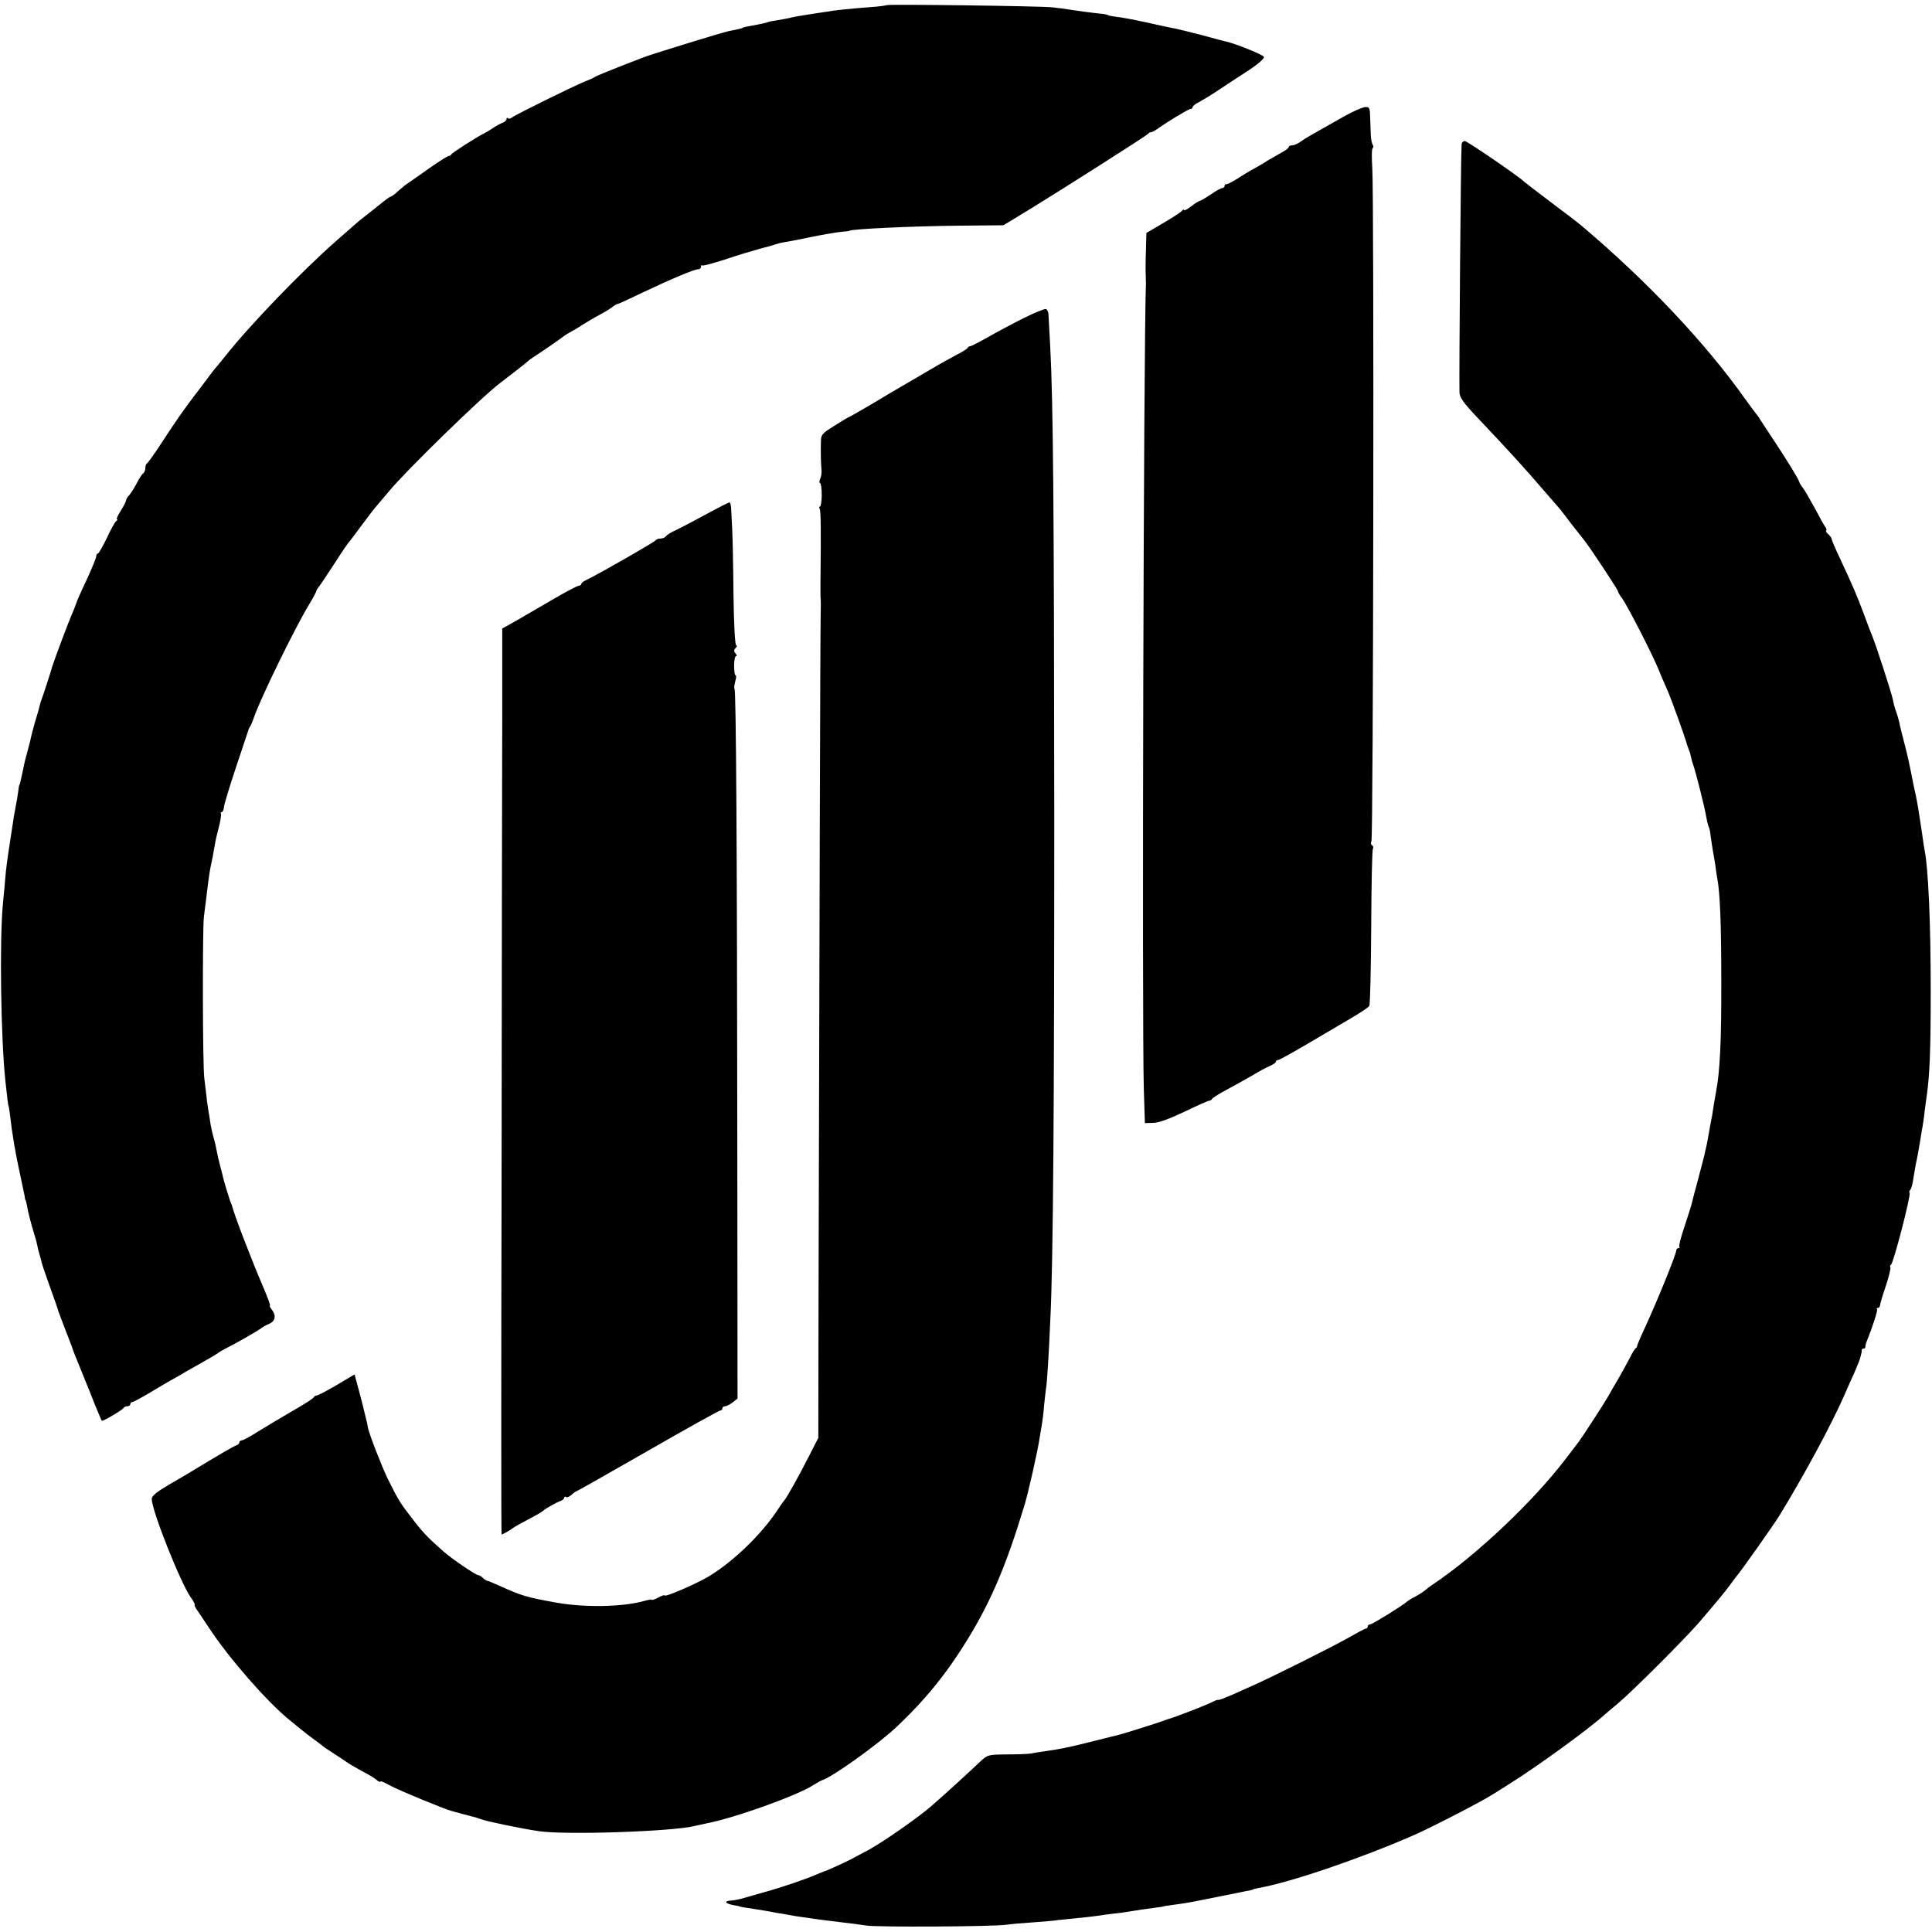
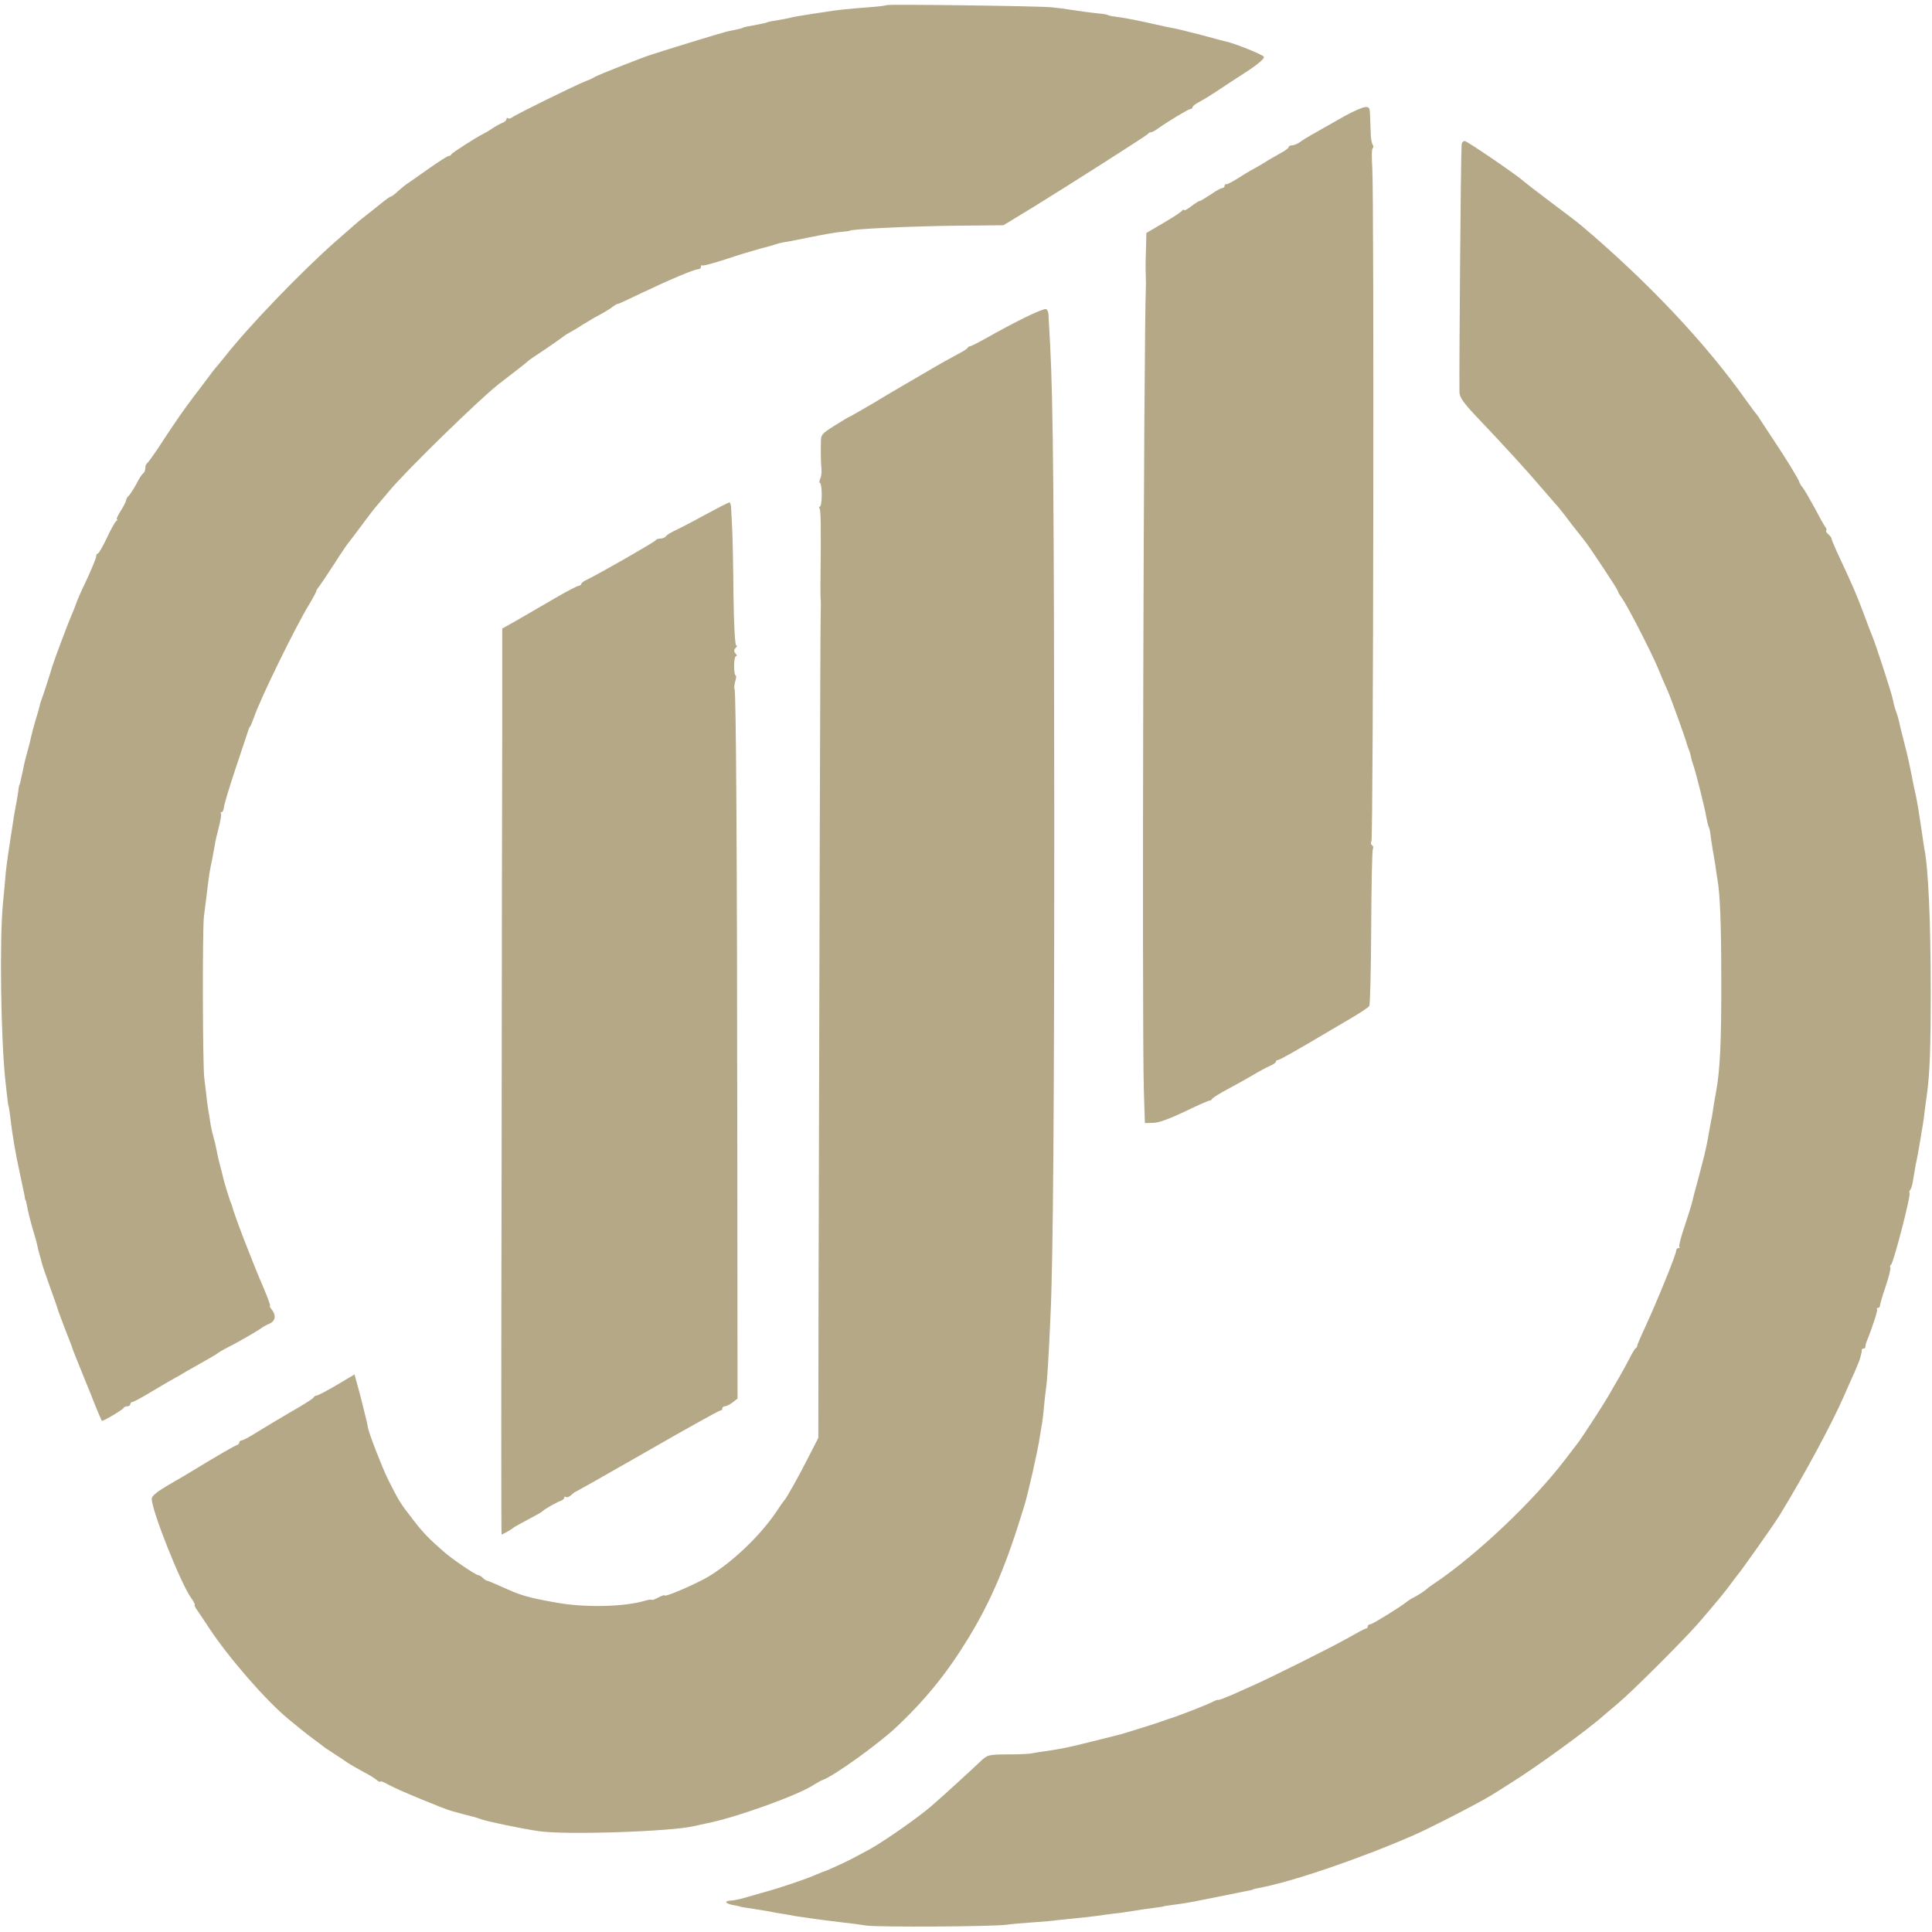
<svg xmlns="http://www.w3.org/2000/svg" version="1.0" width="904pt" height="904pt" viewBox="0 0 904 904" preserveAspectRatio="xMidYMid meet">
-   <g transform="translate(0,904) scale(0.1,-0.1)" fill="#000000" stroke="none">
+   <g transform="translate(0,904) scale(0.1,-0.1)" fill="#B5A887" stroke="none">
    <path d="M4149 9016 c-2 -2 -40 -7 -84 -10 -91 -7 -154 -13 -205 -22 -19 -3 -46 -7 -60 -9 -41 -6 -94 -15 -110 -20 -8 -2 -32 -6 -54 -10 -21 -3 -41 -7 -45 -9 -3 -2 -24 -7 -46 -11 -46 -8 -70 -13 -70 -15 0 -2 -25 -8 -63 -15 -18 -4 -103 -29 -190 -56 -86 -27 -164 -51 -172 -54 -30 -8 -255 -97 -265 -104 -5 -4 -26 -14 -45 -21 -47 -18 -329 -157 -345 -170 -6 -5 -15 -7 -18 -3 -4 3 -7 2 -7 -4 0 -6 -8 -13 -17 -17 -10 -3 -31 -15 -48 -26 -16 -11 -37 -23 -45 -27 -31 -15 -145 -88 -148 -95 -2 -5 -8 -8 -13 -8 -5 0 -46 -26 -90 -57 -45 -32 -88 -62 -97 -68 -9 -5 -30 -22 -47 -37 -16 -16 -33 -28 -37 -28 -3 0 -24 -15 -45 -32 -22 -18 -55 -44 -73 -58 -18 -14 -38 -30 -44 -36 -6 -5 -49 -43 -96 -84 -159 -140 -406 -396 -518 -539 -15 -19 -32 -39 -37 -45 -6 -6 -31 -38 -55 -71 -25 -33 -48 -64 -53 -70 -45 -59 -86 -118 -143 -205 -37 -58 -72 -106 -76 -108 -4 -2 -8 -12 -8 -22 0 -10 -5 -22 -10 -25 -6 -4 -20 -25 -31 -48 -12 -22 -28 -47 -35 -55 -8 -7 -14 -18 -14 -23 0 -5 -11 -27 -25 -49 -14 -22 -22 -40 -18 -40 5 0 3 -4 -3 -8 -6 -4 -26 -40 -44 -79 -19 -40 -38 -73 -42 -73 -4 0 -8 -6 -8 -14 0 -7 -21 -58 -46 -112 -26 -54 -47 -103 -48 -109 -2 -5 -10 -28 -20 -50 -17 -39 -83 -215 -92 -245 -6 -23 -45 -143 -52 -160 -3 -8 -6 -19 -7 -25 -1 -5 -9 -35 -19 -66 -9 -31 -18 -65 -20 -75 -2 -11 -9 -39 -16 -64 -13 -49 -13 -46 -25 -105 -12 -55 -12 -55 -14 -57 -2 -2 -4 -16 -6 -33 -2 -16 -7 -46 -11 -65 -8 -41 -11 -62 -18 -110 -3 -19 -8 -48 -10 -65 -10 -61 -19 -131 -21 -160 -1 -16 -6 -70 -11 -120 -17 -171 -10 -644 12 -840 3 -27 7 -63 9 -80 2 -16 4 -30 5 -30 1 0 3 -16 6 -35 11 -98 26 -186 49 -290 9 -41 18 -84 20 -95 1 -11 3 -20 4 -20 2 0 4 -11 7 -25 4 -26 18 -82 35 -137 6 -18 12 -42 14 -53 2 -12 7 -30 10 -40 3 -10 8 -27 10 -37 2 -10 20 -63 40 -118 20 -55 37 -104 38 -110 2 -5 16 -44 32 -85 16 -41 30 -77 31 -80 1 -7 18 -50 69 -175 7 -16 25 -61 40 -100 16 -38 30 -72 31 -73 3 -5 98 51 102 60 2 4 10 8 18 8 8 0 14 5 14 10 0 6 4 10 10 10 5 0 49 24 97 53 48 29 95 56 103 60 8 4 31 17 50 29 19 11 60 34 90 51 30 17 57 33 60 36 3 3 23 15 45 26 44 22 145 80 160 92 6 5 22 14 37 20 28 13 31 40 7 69 -6 8 -9 14 -6 14 4 0 -10 37 -29 82 -54 125 -138 343 -149 388 -1 3 -4 12 -8 20 -7 20 -26 82 -32 106 -2 10 -9 37 -15 59 -6 22 -13 54 -16 70 -3 17 -9 44 -14 60 -5 17 -11 44 -14 60 -2 17 -8 50 -12 75 -4 25 -8 56 -9 70 -2 14 -6 48 -9 75 -8 59 -9 690 -2 755 3 25 8 64 11 87 15 123 14 117 30 193 2 14 7 39 10 55 2 17 11 55 19 85 8 30 12 58 10 62 -3 5 -1 8 3 8 5 0 10 11 11 24 1 13 26 95 55 182 29 88 55 166 58 174 2 8 6 17 9 20 3 3 11 23 19 45 30 88 192 419 257 526 19 31 34 60 34 63 0 4 5 12 11 19 6 7 38 55 72 107 33 52 64 97 67 100 3 3 30 38 60 79 30 41 64 85 75 97 11 13 36 42 55 65 78 95 434 442 519 506 65 50 127 98 131 103 3 4 39 28 80 55 41 28 77 53 80 56 3 3 19 14 35 23 17 9 44 25 60 36 17 10 41 25 55 33 51 27 75 42 90 54 8 6 17 11 20 11 3 -1 52 22 110 50 130 62 248 112 266 112 8 0 14 5 14 12 0 6 2 9 6 6 3 -3 51 10 107 28 56 19 129 41 162 50 33 8 67 18 75 21 8 3 24 7 35 9 11 1 67 12 125 24 58 12 123 23 145 25 22 2 40 4 40 5 0 8 290 22 510 24 l210 2 48 29 c27 17 64 39 82 50 155 95 541 341 546 348 3 5 9 8 13 8 3 -1 16 5 29 14 52 37 148 95 157 95 6 0 10 4 10 8 0 5 12 15 28 23 15 8 52 30 82 50 30 20 94 62 142 93 54 35 85 62 82 70 -4 10 -138 64 -179 72 -5 1 -55 14 -109 29 -54 14 -111 28 -125 31 -14 2 -75 15 -136 29 -60 13 -123 25 -140 26 -16 2 -34 5 -40 8 -5 3 -21 6 -35 7 -48 5 -115 14 -145 19 -16 3 -55 8 -85 11 -68 6 -766 15 -771 10z" />
    <path d="M6290 8496 c-159 -90 -176 -99 -202 -117 -14 -11 -33 -19 -42 -19 -9 0 -16 -4 -16 -8 0 -5 -15 -16 -32 -25 -18 -10 -46 -26 -63 -36 -16 -11 -47 -29 -67 -40 -21 -11 -57 -33 -80 -48 -24 -15 -46 -26 -50 -25 -5 1 -8 -2 -8 -8 0 -5 -5 -10 -11 -10 -6 0 -30 -13 -54 -30 -24 -16 -47 -30 -51 -30 -4 0 -22 -11 -41 -26 -18 -14 -33 -21 -33 -17 0 4 -4 3 -8 -2 -4 -6 -43 -32 -88 -58 l-80 -47 -2 -82 c-2 -46 -2 -96 -1 -113 0 -16 1 -34 1 -40 -11 -262 -19 -3466 -10 -3770 l5 -160 39 1 c25 0 76 19 146 52 59 29 112 52 117 52 5 0 11 4 13 9 2 4 35 25 73 45 39 21 93 51 120 67 28 17 62 35 78 42 15 6 27 15 27 19 0 4 4 8 10 8 7 0 99 52 230 130 8 5 54 32 102 60 48 28 91 56 95 63 4 6 8 172 9 368 1 196 4 362 8 367 3 6 2 13 -4 17 -6 4 -7 12 -3 18 9 14 13 3027 4 3150 -3 49 -3 91 2 94 4 2 4 10 0 16 -5 7 -8 28 -9 47 -1 19 -2 56 -3 83 -1 42 -3 47 -23 46 -13 -1 -57 -20 -98 -43z" />
    <path d="M6839 8363 c-4 -52 -12 -1074 -10 -1159 1 -24 18 -48 81 -115 136 -143 237 -254 305 -334 28 -32 57 -66 65 -75 9 -9 29 -34 45 -55 16 -22 42 -56 58 -75 15 -19 31 -40 36 -46 24 -31 151 -223 151 -229 0 -4 8 -19 19 -33 27 -38 135 -249 167 -324 14 -35 34 -81 44 -103 16 -34 87 -231 94 -260 2 -5 6 -17 9 -25 4 -8 8 -24 10 -35 2 -11 7 -27 10 -35 10 -26 55 -203 61 -244 4 -21 9 -42 12 -47 3 -5 7 -26 9 -47 3 -20 7 -47 9 -59 2 -11 8 -43 12 -70 3 -26 8 -57 10 -67 12 -67 18 -207 18 -466 1 -295 -6 -433 -25 -532 -5 -29 -12 -66 -14 -83 -2 -16 -6 -40 -9 -51 -2 -12 -7 -37 -10 -55 -3 -19 -8 -45 -11 -59 -3 -14 -8 -34 -10 -45 -3 -11 -16 -63 -30 -115 -14 -52 -28 -104 -30 -115 -3 -11 -18 -59 -34 -107 -16 -47 -27 -89 -23 -92 3 -3 1 -6 -5 -6 -5 0 -10 -6 -10 -12 0 -18 -92 -243 -143 -353 -23 -49 -41 -92 -40 -94 1 -2 -2 -7 -7 -10 -4 -3 -16 -22 -25 -41 -10 -19 -33 -62 -52 -95 -19 -33 -43 -73 -52 -90 -18 -32 -123 -193 -136 -210 -4 -5 -34 -44 -65 -85 -149 -195 -414 -446 -613 -580 -12 -8 -28 -19 -34 -25 -15 -13 -47 -33 -66 -42 -8 -4 -19 -11 -25 -16 -27 -23 -162 -106 -172 -107 -7 0 -13 -4 -13 -10 0 -5 -4 -10 -8 -10 -5 0 -44 -21 -88 -46 -64 -37 -368 -189 -449 -224 -11 -5 -50 -22 -87 -39 -38 -16 -68 -28 -68 -25 0 2 -13 -2 -30 -11 -27 -14 -180 -73 -205 -79 -5 -2 -17 -6 -25 -9 -15 -6 -173 -56 -200 -63 -8 -2 -68 -17 -132 -33 -111 -28 -145 -35 -231 -47 -21 -3 -46 -7 -55 -9 -9 -2 -58 -4 -109 -4 -91 -1 -92 -1 -130 -37 -44 -42 -171 -158 -223 -203 -59 -52 -224 -167 -289 -203 -34 -18 -72 -39 -84 -45 -22 -12 -117 -56 -127 -58 -3 -1 -21 -8 -40 -16 -47 -21 -171 -63 -245 -83 -33 -9 -76 -22 -95 -27 -20 -6 -48 -12 -62 -12 -31 -2 -24 -14 12 -21 14 -2 27 -5 30 -6 6 -3 10 -3 80 -14 30 -5 64 -10 75 -13 11 -2 32 -6 48 -8 15 -3 39 -7 55 -10 58 -9 114 -17 222 -30 30 -3 82 -10 115 -15 60 -8 590 -5 655 4 19 3 74 8 122 11 48 3 102 8 120 11 18 2 58 6 88 9 30 3 71 7 90 10 19 3 55 8 80 11 25 2 56 7 69 9 29 5 95 15 136 20 17 2 30 4 30 5 0 1 14 3 30 5 66 9 92 13 145 24 30 6 66 13 80 16 14 3 50 10 80 16 30 6 62 13 70 14 8 2 15 4 15 5 0 1 11 3 25 6 150 27 471 136 725 247 72 31 313 155 365 188 14 9 57 35 95 60 117 73 358 248 431 314 6 6 36 30 65 55 68 57 308 297 376 375 86 100 127 150 148 179 11 16 25 33 30 40 16 17 178 246 202 286 115 188 244 427 302 560 13 30 35 80 49 110 13 30 26 62 27 70 2 8 4 17 5 20 1 3 2 8 1 12 0 5 4 8 9 8 5 0 9 3 8 8 0 4 2 14 5 22 28 68 54 149 50 154 -4 3 -2 6 4 6 5 0 10 6 10 13 0 6 12 47 27 90 14 43 24 82 21 87 -3 4 -1 10 3 12 11 4 95 329 87 336 -3 3 -1 10 4 16 5 6 11 30 14 53 4 22 9 52 11 65 6 25 13 64 22 118 3 19 7 46 10 60 2 14 7 43 9 65 3 22 7 56 10 75 15 105 19 225 19 495 0 316 -11 575 -30 665 -2 14 -7 41 -9 60 -3 19 -7 46 -9 60 -2 14 -7 43 -10 65 -4 22 -9 51 -12 65 -3 14 -8 34 -10 45 -18 93 -28 140 -44 200 -10 39 -21 81 -23 95 -3 14 -10 37 -15 51 -6 14 -12 39 -15 55 -5 28 -80 259 -97 299 -5 11 -23 58 -40 105 -34 90 -49 125 -111 258 -22 46 -39 87 -39 91 0 5 -7 14 -15 21 -9 7 -13 15 -10 18 3 3 1 10 -4 16 -5 6 -28 47 -51 91 -24 44 -49 87 -56 95 -7 8 -14 20 -15 25 -3 13 -62 109 -124 202 -27 41 -54 82 -60 91 -5 10 -12 19 -15 22 -3 3 -26 34 -52 70 -186 263 -457 551 -768 814 -14 12 -79 62 -145 111 -66 50 -122 93 -125 96 -18 20 -265 189 -276 189 -8 0 -15 -8 -15 -17z" />
    <path d="M4789 7551 c-52 -26 -127 -66 -167 -89 -41 -23 -78 -42 -82 -42 -5 0 -10 -3 -12 -7 -1 -5 -23 -18 -48 -31 -25 -13 -88 -48 -140 -79 -52 -30 -108 -63 -125 -73 -16 -9 -77 -45 -133 -79 -57 -33 -105 -61 -107 -61 -2 0 -33 -18 -69 -41 -62 -39 -65 -42 -65 -82 -1 -51 0 -94 3 -127 1 -14 -2 -33 -7 -42 -4 -10 -4 -18 0 -18 4 0 8 -25 8 -55 0 -30 -4 -55 -8 -55 -5 0 -5 -5 -2 -10 6 -9 7 -93 4 -350 0 -36 0 -69 1 -75 1 -5 1 -39 0 -75 -2 -60 -6 -1598 -10 -3197 l-1 -651 -43 -84 c-47 -93 -107 -200 -116 -208 -3 -3 -19 -25 -35 -50 -76 -114 -207 -239 -320 -307 -59 -35 -205 -98 -205 -88 0 3 -13 -1 -30 -10 -16 -9 -30 -13 -30 -11 0 3 -14 1 -32 -4 -99 -29 -279 -33 -414 -9 -139 25 -164 32 -269 80 -27 12 -53 23 -57 23 -4 1 -13 7 -20 14 -6 6 -16 12 -21 12 -11 0 -123 76 -160 109 -70 61 -97 89 -141 146 -66 85 -68 89 -121 194 -27 55 -90 216 -94 244 0 4 -2 9 -2 12 -1 3 -2 8 -3 13 -11 48 -31 127 -43 169 l-14 52 -84 -50 c-46 -27 -88 -49 -94 -49 -5 0 -11 -4 -13 -8 -1 -5 -48 -35 -103 -66 -55 -32 -128 -76 -162 -97 -34 -22 -67 -39 -73 -39 -5 0 -10 -4 -10 -9 0 -5 -6 -11 -12 -13 -11 -3 -89 -48 -212 -123 -18 -11 -67 -40 -109 -64 -54 -32 -77 -51 -77 -64 0 -55 134 -392 183 -462 12 -16 20 -32 18 -34 -2 -1 1 -10 8 -20 6 -9 33 -48 59 -88 92 -140 268 -342 373 -428 13 -11 38 -31 55 -45 17 -14 43 -34 58 -45 16 -11 33 -25 40 -30 6 -6 34 -25 61 -42 28 -18 55 -36 60 -40 10 -7 51 -31 100 -57 11 -6 28 -17 38 -25 9 -8 17 -11 17 -7 0 4 19 -4 42 -17 39 -22 267 -116 292 -121 6 -2 29 -8 51 -14 22 -6 45 -12 50 -13 6 -1 21 -6 35 -11 25 -10 188 -44 270 -56 123 -19 627 -2 730 24 14 3 36 8 50 11 134 25 436 133 510 183 14 9 32 19 41 22 52 19 251 162 338 242 140 131 242 257 342 421 109 179 179 346 262 620 18 58 64 262 72 320 4 22 8 51 11 65 2 14 7 50 9 80 3 30 7 66 9 80 5 24 13 151 21 335 13 269 18 990 18 2345 -1 1460 -5 1933 -19 2200 -4 69 -7 135 -8 147 0 13 -6 25 -12 27 -6 2 -53 -17 -105 -43z" />
    <path d="M3295 6629 c-60 -33 -124 -66 -142 -74 -17 -8 -34 -19 -38 -25 -3 -5 -15 -10 -25 -10 -10 0 -20 -4 -22 -8 -3 -7 -266 -158 -325 -186 -13 -6 -23 -14 -23 -18 0 -5 -6 -8 -12 -9 -7 0 -58 -27 -113 -59 -55 -32 -133 -77 -172 -100 l-73 -41 0 -422 c-1 -232 -2 -1186 -3 -2119 -2 -934 -2 -1698 0 -1698 5 0 47 24 53 30 4 4 29 18 115 64 11 6 22 13 25 16 10 10 65 41 83 47 9 3 17 10 17 15 0 5 4 7 9 3 5 -3 16 2 24 10 9 8 18 15 20 15 3 0 154 86 336 190 182 105 336 190 341 190 6 0 10 5 10 10 0 6 6 10 13 10 6 0 22 8 35 18 l23 18 -1 1125 c-1 1467 -6 2188 -13 2195 -3 3 -1 19 3 35 5 16 6 29 2 29 -4 0 -7 20 -7 45 0 25 4 45 9 45 5 0 4 6 -3 13 -8 10 -7 17 1 25 7 7 8 12 3 12 -6 0 -11 96 -13 238 -1 130 -4 269 -6 307 -2 39 -4 82 -5 98 -1 15 -4 27 -8 26 -5 0 -57 -27 -118 -60z" />
  </g>
</svg>
